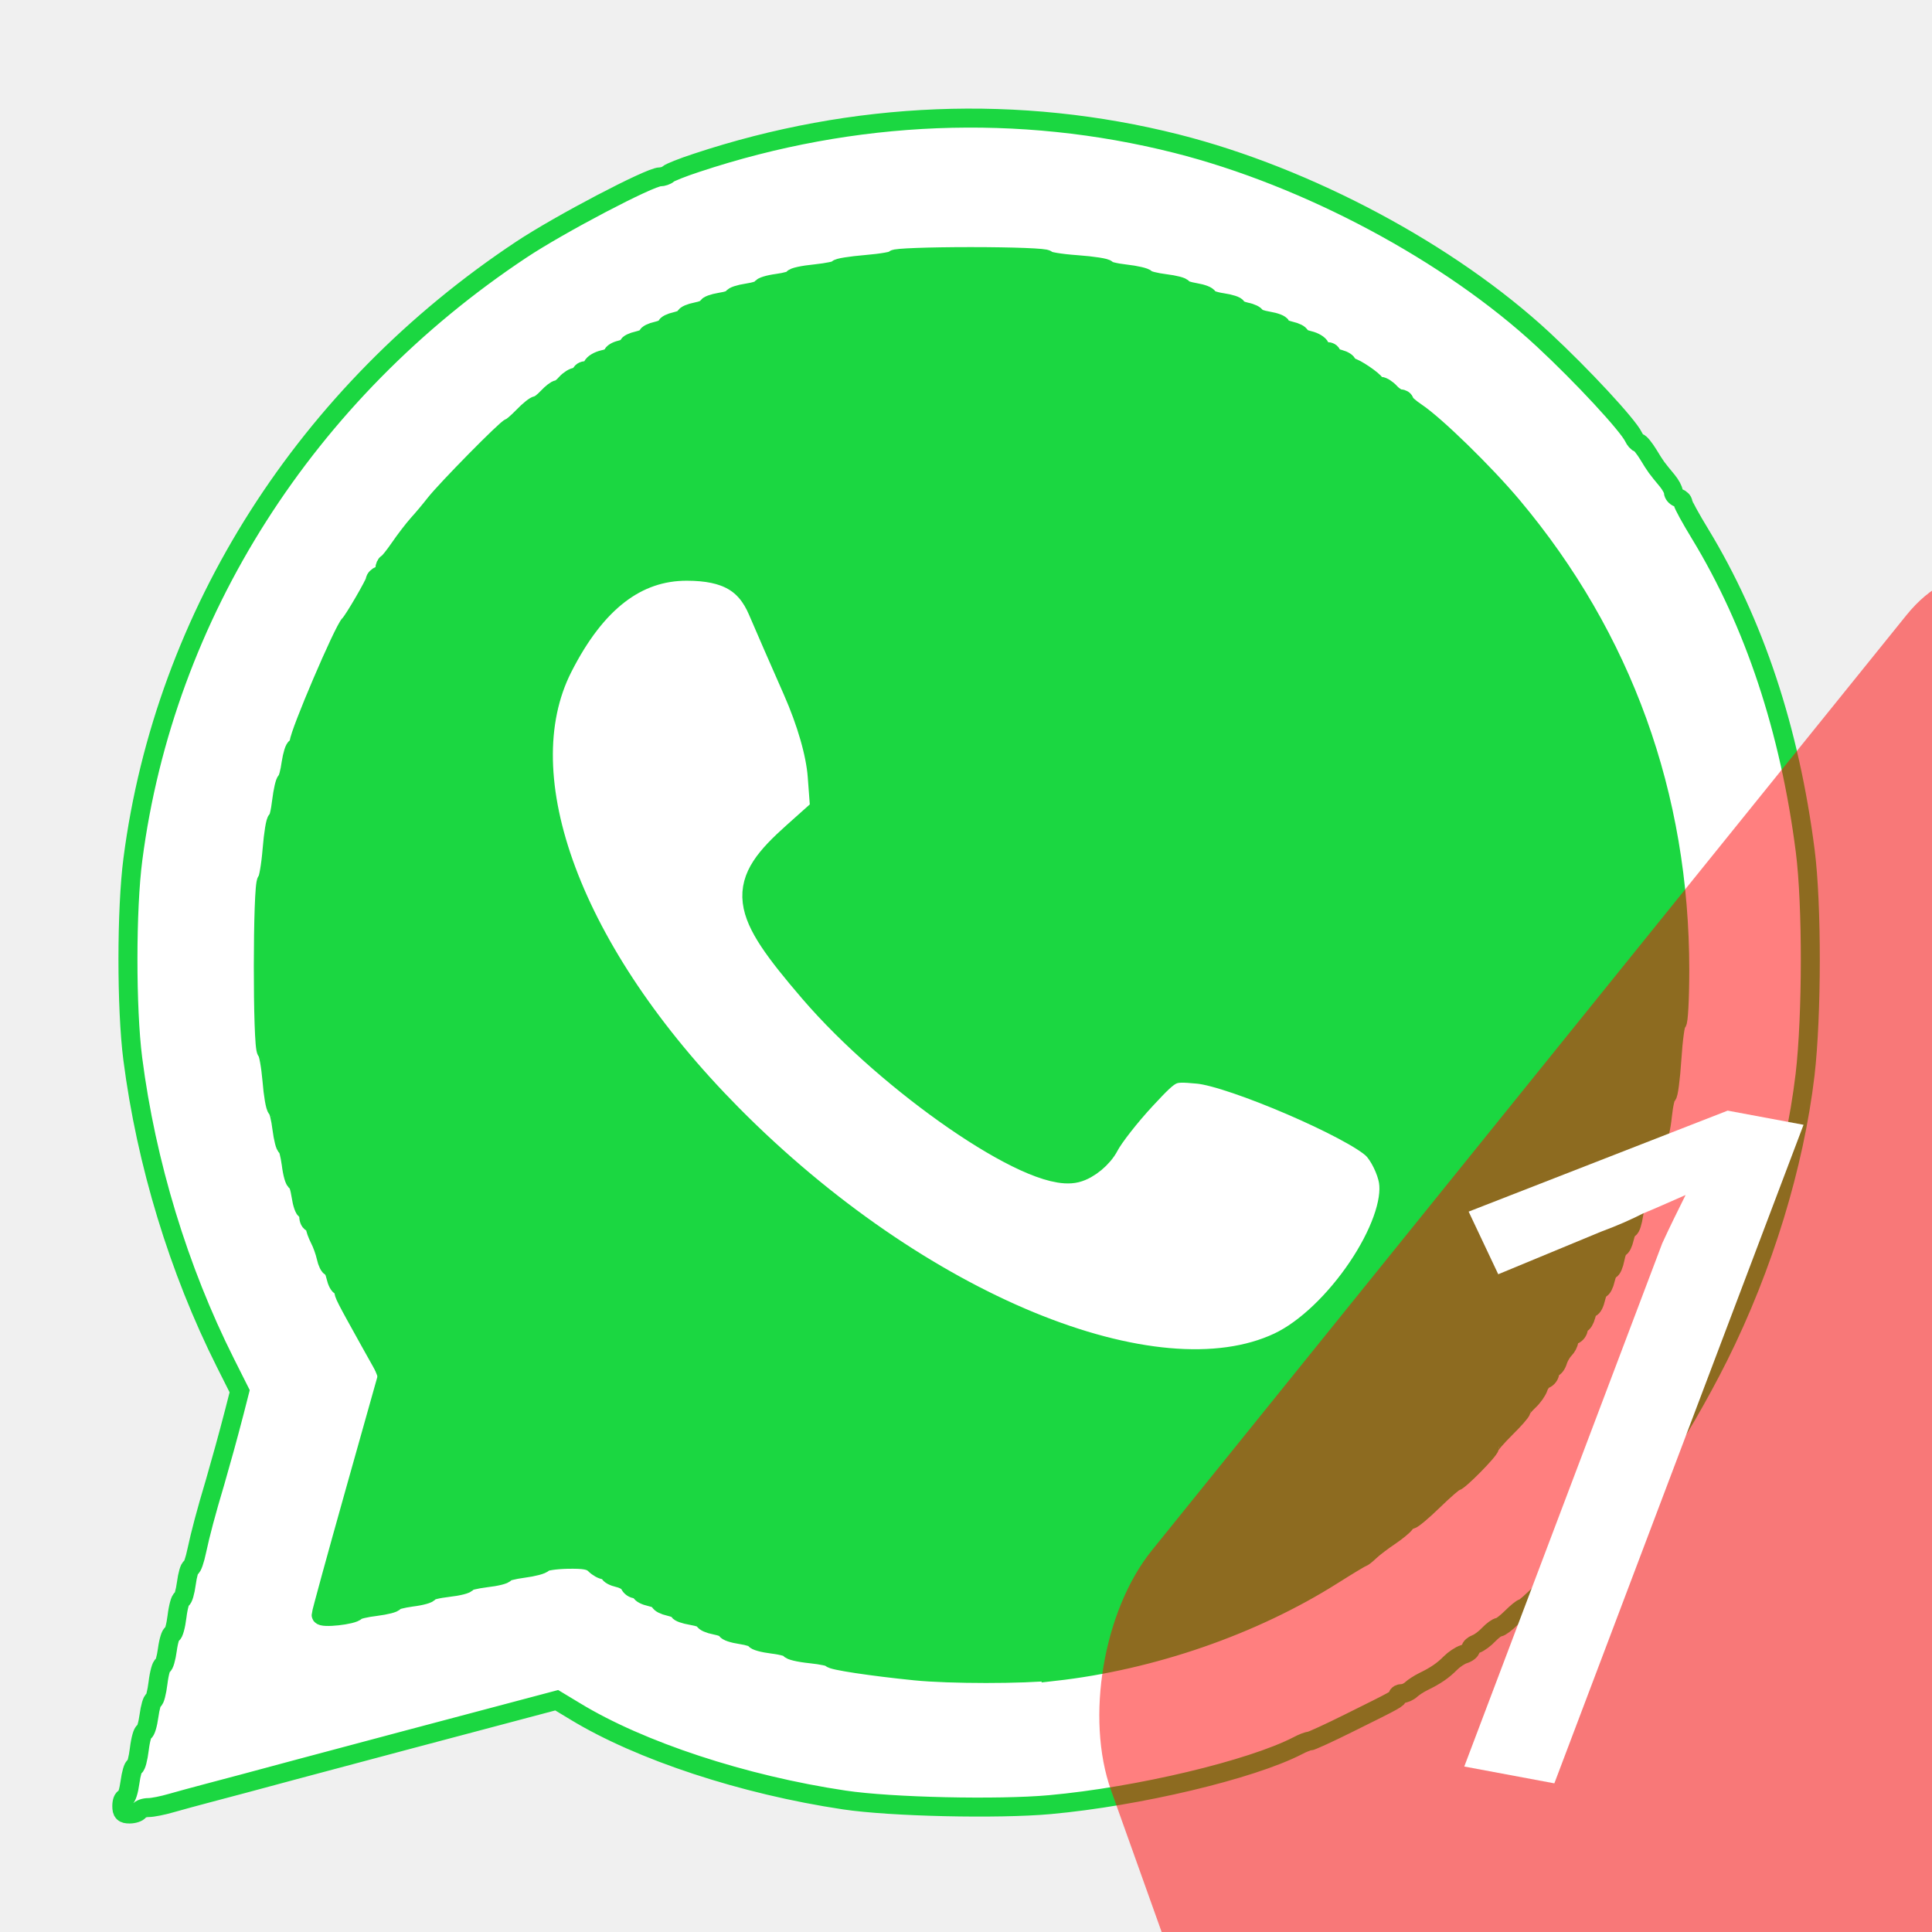
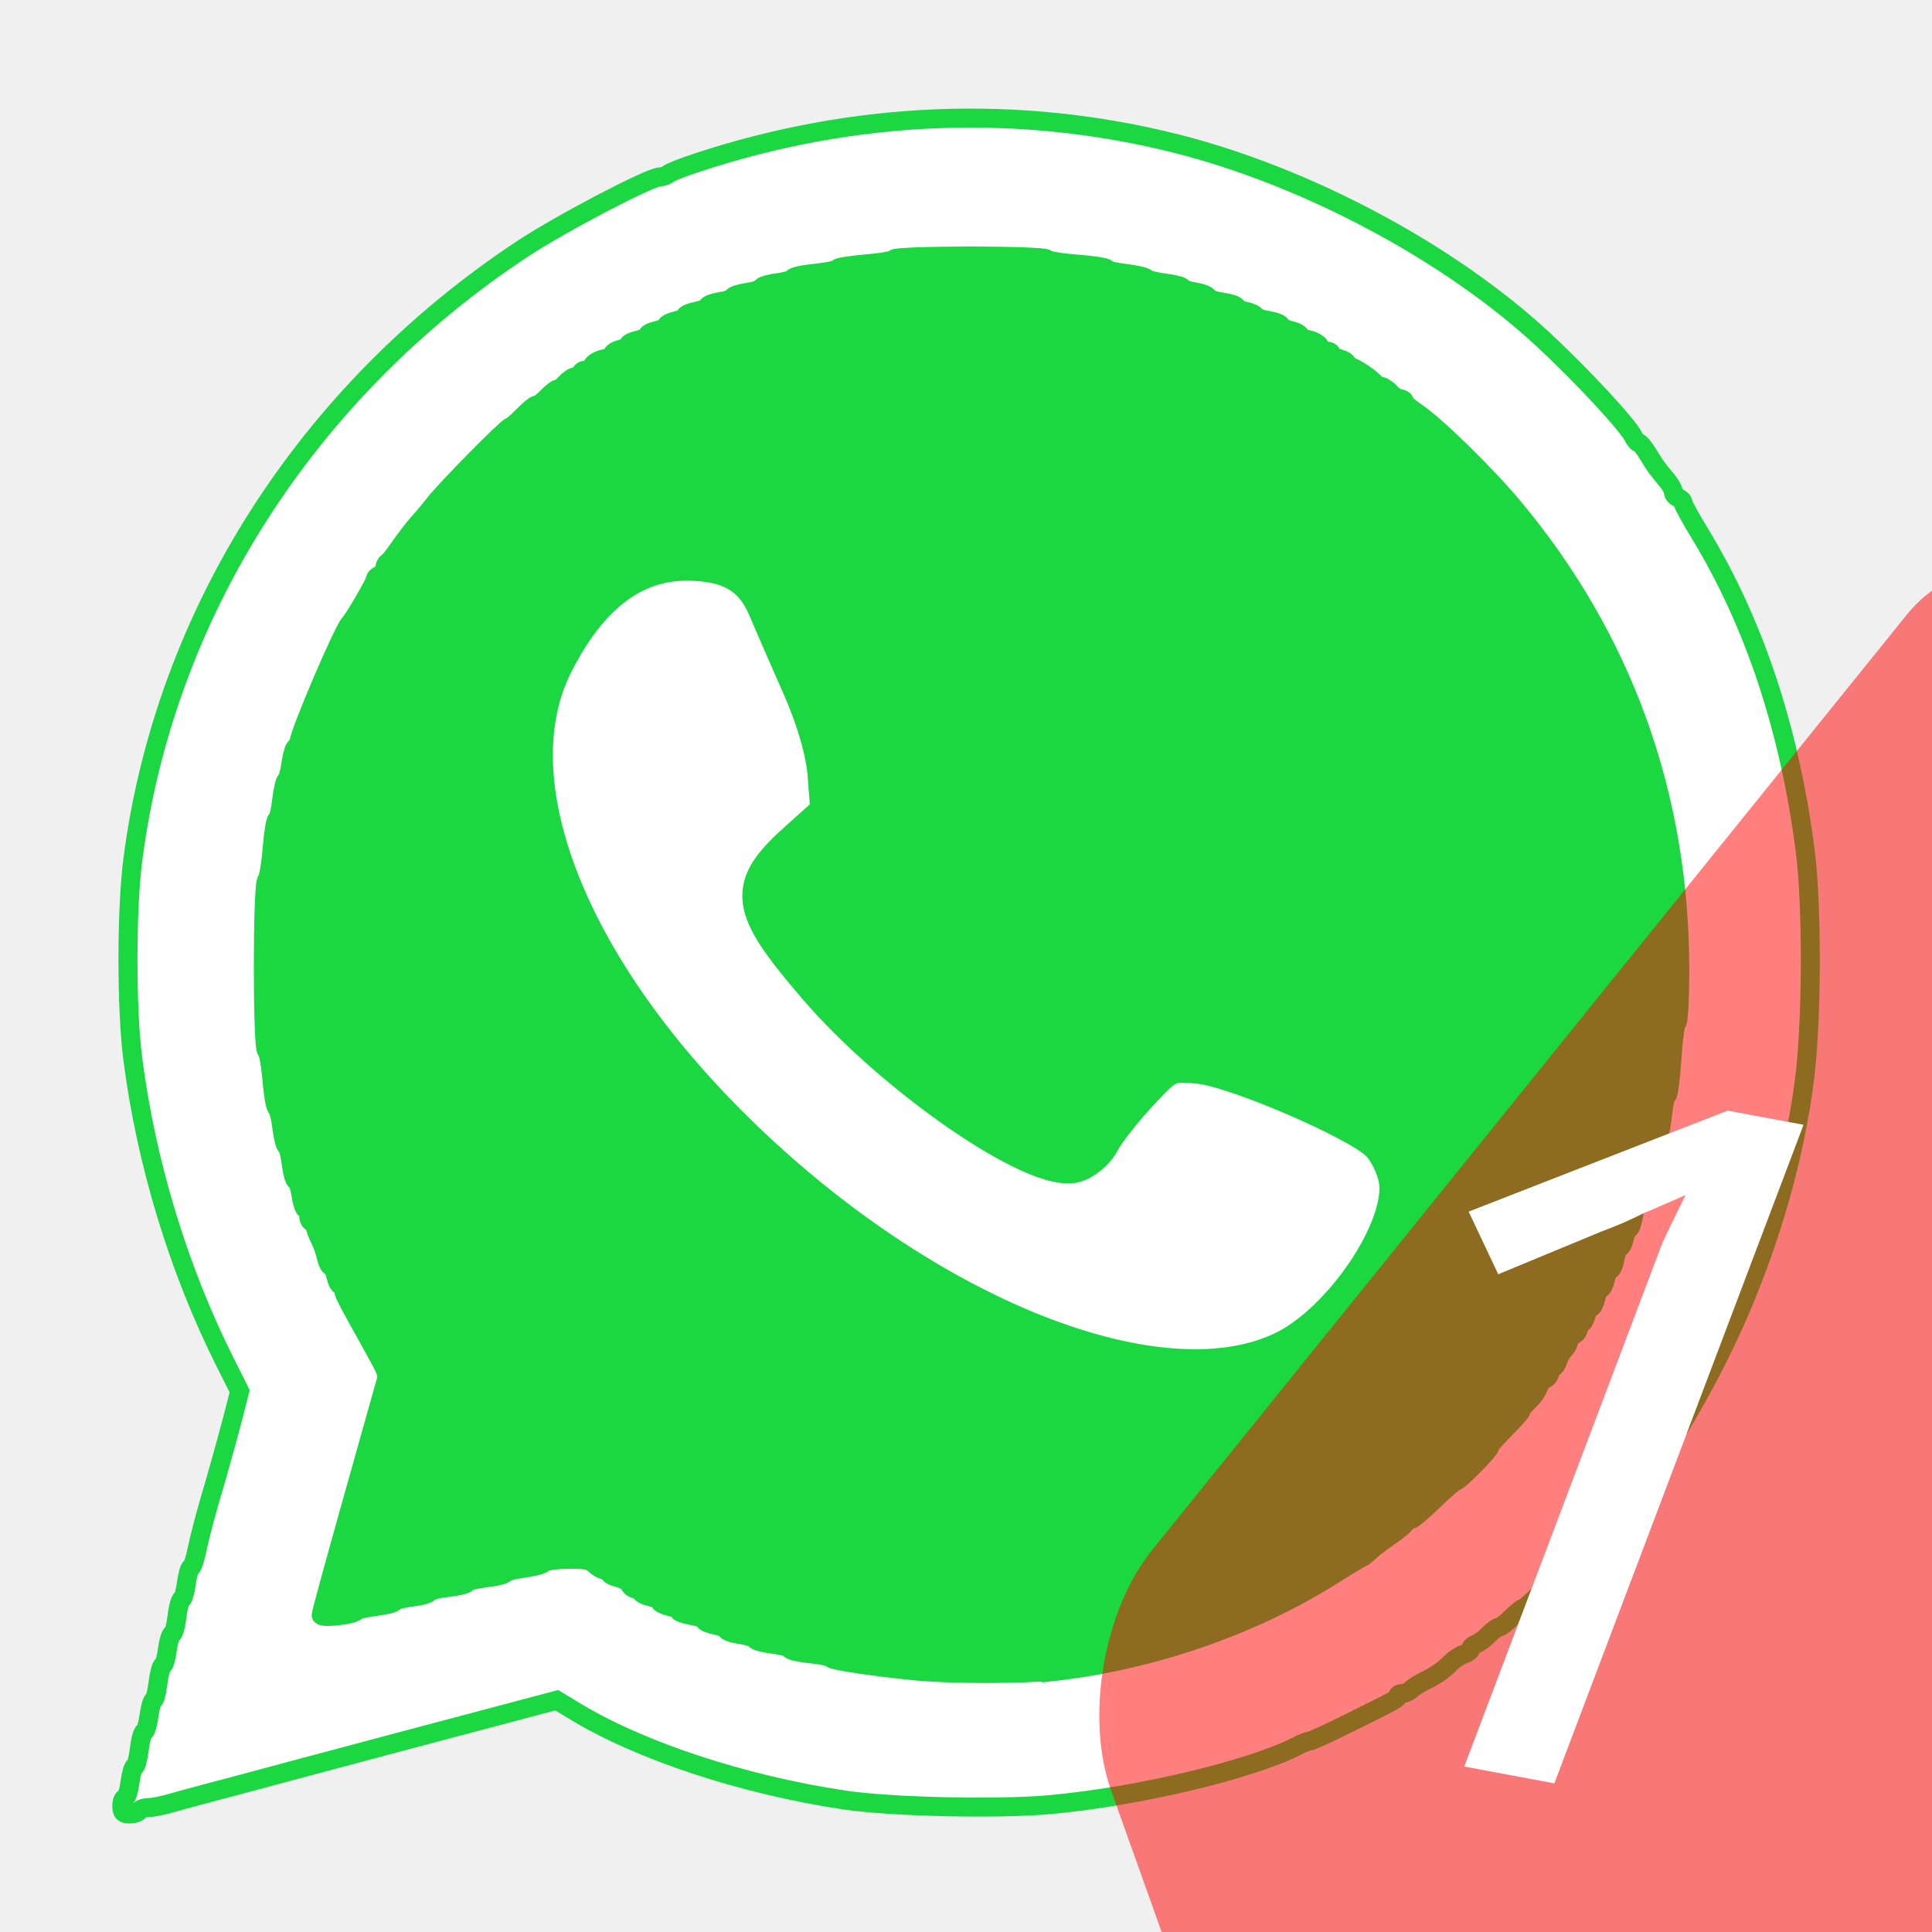
<svg xmlns="http://www.w3.org/2000/svg" width="50" height="50" viewBox="0 0 13.229 13.229" version="1.1" id="svg8">
  <defs id="defs2" />
-   <g id="layer1" transform="translate(0,-283.7708)" style="display:none">
-     <g id="g915" transform="translate(15.67267,-4.933699)">
-       <g transform="matrix(0.112597,0,0,0.112597,10.93659,296.2457)" id="g928">
-         <g id="g914">
-           <path id="path878" d="m -230.14,34.887 v -84.52 c -0.18,-5.348 1.663,-10.363 8.627,-10.74 l 86.985,-0.352 z" style="fill:#1c9958;fill-opacity:1;stroke:none;stroke-width:0.265px;stroke-linecap:butt;stroke-linejoin:miter;stroke-opacity:1" />
-           <path id="path899" d="m -230.139,34.894 69.601,-69.601 10.334,8.84 -70.224,70.099 c -6.269,0.487 -9.977,-4.417 -9.712,-9.338 z" style="fill:#fed83c;fill-opacity:1;stroke:none;stroke-width:0.265px;stroke-linecap:butt;stroke-linejoin:miter;stroke-opacity:1" />
-         </g>
-         <g id="g919" transform="translate(-15.70096,-54.87533)">
-           <path id="path878-0" d="M -109.314,3.529 V 88.049 c 0.179,5.348 -1.657,10.363 -8.593,10.74 l -86.645,0.352 z" style="fill:#ccccca;fill-opacity:1;stroke:none;stroke-width:0.264px;stroke-linecap:butt;stroke-linejoin:miter;stroke-opacity:1" />
-           <path id="path897" d="m -161.964,56.472 9.633,-9.633 43.028,42.655 c 0.077,5.794 -4.18,10.204 -9.676,9.59 z" style="fill:#efefef;fill-opacity:1;stroke:none;stroke-width:0.265px;stroke-linecap:butt;stroke-linejoin:miter;stroke-opacity:1" />
-           <path id="path901" d="m -118.933,99.141 -85.619,-0.112 42.633,-42.5 z" style="fill:#3f7bf2;fill-opacity:1;stroke:none;stroke-width:0.265px;stroke-linecap:butt;stroke-linejoin:miter;stroke-opacity:1" />
-         </g>
-       </g>
-       <path id="path946" d="m -11.415,291.386 0.531,-0.524 c -1.242,-1.059 -3.065,-0.213 -3.014,1.461 0.085,0.532 0.428,1.651 1.782,1.655 0.519,0.068 1.618,-0.217 1.725,-1.447 -0.004,-0.216 0.007,-0.476 0.003,-0.649 l -1.699,-10e-4 -0.002,0.684 0.952,-0.008 c -0.121,0.74 -1.355,1.093 -1.923,0.099 -0.514,-1.232 0.956,-1.982 1.646,-1.269 z" style="fill:#ffffff;stroke:none;stroke-width:0.03px;stroke-linecap:butt;stroke-linejoin:miter;stroke-opacity:1" />
-     </g>
-   </g>
-   <g id="layer2" style="display:none">
-     <g id="g869" transform="matrix(0.1854914,0,0,0.1420592,3.329249,10.45504)" style="fill:#ff0000;fill-opacity:1">
-       <g id="g864" style="fill:#ff0000;fill-opacity:1">
-         <circle style="opacity:1;fill:#ff0000;fill-opacity:1;stroke:none;stroke-width:1.587;stroke-miterlimit:4;stroke-dasharray:none;stroke-opacity:1" id="path847" cx="17.712" cy="-43.08" r="29.384" />
-       </g>
-       <path id="path853" d="M -4.731,-24.622 39.719,-23.812 C 28.77,-12.223 21.154,3.054 17.743,18.396 13.684,2.607 6.867,-12.393 -4.731,-24.622 Z" style="fill:#ff0000;fill-opacity:1;stroke:none;stroke-width:0.265px;stroke-linecap:butt;stroke-linejoin:miter;stroke-opacity:1" />
-     </g>
-     <ellipse style="opacity:1;fill:#ffffff;fill-opacity:1;stroke:none;stroke-width:0.248;stroke-miterlimit:4;stroke-dasharray:none;stroke-opacity:1" id="path845" cx="6.595" cy="4.367" rx="1.797" ry="1.486" />
-     <rect style="opacity:0.3;fill:#ffffff;fill-opacity:1;stroke:none;stroke-width:1.687;stroke-miterlimit:4;stroke-dasharray:none;stroke-opacity:1" id="rect860" width="6.615" height="13.229" x="6.615" y="4.691162e-07" />
-   </g>
  <g id="layer3" style="display:inline">
    <path style="fill:#ffffff;stroke:none;stroke-width:0.033px;stroke-linecap:butt;stroke-linejoin:miter;stroke-opacity:1" d="m 5.378,4.53 c 0.121,0.312 0.54,0.91 0.081,1.209 -0.252,0.185 -0.425,0.397 -0.092,0.782 0.529,0.672 1.083,1.101 1.595,1.353 0.213,0.109 0.444,0.29 0.644,-0.126 0.238,-0.236 0.328,-0.691 0.966,-0.337 0.483,0.258 1.305,0.305 0.874,1.135 -0.638,1.077 -1.342,0.815 -2.039,0.69 -1.082,-0.329 -3.152,-1.675 -3.699,-3.624 -0.124,-0.817 0.032,-0.913 0.219,-1.264 0.274,-0.392 0.453,-0.472 0.658,-0.473 0.46,-0.004 0.576,-0.043 0.793,0.656 z" id="path861" />
-     <path style="opacity:1;fill:#ffffff;fill-opacity:1;stroke:#1bd741;stroke-width:0.13;stroke-miterlimit:4;stroke-dasharray:none;stroke-opacity:1" d="m 0.834,12.366 c 0,-0.03 0.009,-0.054 0.021,-0.054 0.012,0 0.027,-0.049 0.035,-0.108 0.008,-0.06 0.022,-0.108 0.032,-0.108 0.01,0 0.024,-0.054 0.032,-0.119 0.008,-0.066 0.023,-0.119 0.033,-0.119 0.01,0 0.025,-0.049 0.033,-0.108 0.008,-0.06 0.022,-0.108 0.031,-0.108 0.009,0 0.023,-0.054 0.031,-0.119 0.008,-0.066 0.023,-0.119 0.032,-0.119 0.01,0 0.024,-0.049 0.032,-0.108 0.008,-0.06 0.023,-0.108 0.033,-0.108 0.01,0 0.025,-0.054 0.033,-0.119 0.008,-0.066 0.023,-0.119 0.032,-0.119 0.01,0 0.024,-0.049 0.032,-0.108 0.008,-0.06 0.022,-0.108 0.031,-0.108 0.009,0 0.027,-0.051 0.04,-0.114 0.025,-0.117 0.064,-0.265 0.126,-0.472 C 1.517,9.995 1.558,9.848 1.605,9.667 L 1.641,9.526 1.543,9.331 C 1.223,8.694 1.001,7.965 0.909,7.249 0.865,6.906 0.865,6.225 0.91,5.883 1.128,4.205 2.096,2.687 3.57,1.709 3.832,1.535 4.45,1.211 4.519,1.211 c 0.019,0 0.045,-0.009 0.056,-0.019 C 4.586,1.181 4.674,1.146 4.769,1.115 5.848,0.757 6.98,0.712 8.057,0.984 8.954,1.211 9.927,1.731 10.568,2.326 c 0.267,0.248 0.578,0.584 0.617,0.665 0.011,0.023 0.027,0.041 0.036,0.041 0.009,0 0.039,0.037 0.066,0.081 0.051,0.084 0.055,0.089 0.128,0.177 0.024,0.029 0.043,0.064 0.043,0.079 0,0.015 0.015,0.033 0.033,0.039 0.018,0.007 0.033,0.022 0.033,0.034 0,0.012 0.052,0.107 0.116,0.212 0.372,0.611 0.615,1.344 0.721,2.173 0.047,0.368 0.046,1.125 -0.001,1.531 -0.074,0.624 -0.285,1.315 -0.592,1.93 -0.129,0.259 -0.329,0.603 -0.357,0.614 -0.01,0.004 -0.018,0.016 -0.018,0.027 0,0.02 -0.144,0.217 -0.173,0.237 -0.009,0.006 -0.02,0.022 -0.024,0.035 -0.024,0.068 -0.727,0.811 -0.767,0.811 -0.008,0 -0.044,0.029 -0.08,0.065 -0.036,0.036 -0.075,0.065 -0.086,0.065 -0.012,0 -0.043,0.023 -0.069,0.05 -0.026,0.028 -0.065,0.057 -0.086,0.064 -0.021,0.008 -0.038,0.023 -0.038,0.035 0,0.011 -0.021,0.028 -0.047,0.036 -0.026,0.008 -0.067,0.036 -0.092,0.061 -0.049,0.05 -0.101,0.086 -0.186,0.127 -0.03,0.015 -0.067,0.039 -0.083,0.054 -0.016,0.015 -0.043,0.027 -0.06,0.027 -0.017,0 -0.031,0.007 -0.031,0.017 0,0.019 -0.003,0.021 -0.332,0.184 -0.138,0.069 -0.261,0.125 -0.272,0.125 -0.012,0 -0.049,0.014 -0.082,0.032 -0.319,0.164 -1.09,0.348 -1.697,0.403 -0.354,0.032 -1.087,0.016 -1.407,-0.032 C 5.091,12.222 4.383,11.989 3.938,11.718 L 3.812,11.642 2.794,11.912 C 2.235,12.061 1.728,12.196 1.668,12.213 c -0.06,0.016 -0.172,0.046 -0.249,0.066 -0.078,0.02 -0.188,0.051 -0.246,0.067 -0.058,0.017 -0.128,0.031 -0.156,0.031 -0.028,0 -0.056,0.01 -0.064,0.022 -0.007,0.012 -0.037,0.022 -0.066,0.022 -0.042,0 -0.053,-0.011 -0.053,-0.054 z M 7.219,11.445 c 0.667,-0.075 1.357,-0.313 1.905,-0.659 0.106,-0.067 0.196,-0.121 0.201,-0.121 0.005,0 0.03,-0.019 0.055,-0.043 0.025,-0.024 0.086,-0.07 0.135,-0.103 0.049,-0.033 0.096,-0.072 0.106,-0.087 0.01,-0.015 0.027,-0.027 0.039,-0.027 0.012,0 0.082,-0.059 0.155,-0.13 0.074,-0.072 0.141,-0.13 0.15,-0.13 0.023,0 0.235,-0.215 0.235,-0.238 0,-0.011 0.049,-0.067 0.108,-0.126 0.06,-0.059 0.108,-0.114 0.108,-0.123 0,-0.009 0.023,-0.038 0.052,-0.065 0.028,-0.026 0.058,-0.068 0.066,-0.093 0.008,-0.025 0.028,-0.05 0.046,-0.057 0.017,-0.007 0.032,-0.027 0.032,-0.045 0,-0.018 0.009,-0.033 0.02,-0.033 0.011,0 0.027,-0.021 0.035,-0.048 0.008,-0.026 0.029,-0.061 0.045,-0.077 0.016,-0.016 0.03,-0.043 0.03,-0.058 0,-0.016 0.015,-0.034 0.033,-0.041 0.018,-0.007 0.033,-0.027 0.033,-0.046 0,-0.018 0.009,-0.033 0.019,-0.033 0.011,0 0.025,-0.024 0.033,-0.054 0.007,-0.03 0.022,-0.054 0.033,-0.054 0.011,0 0.026,-0.029 0.034,-0.065 0.008,-0.036 0.022,-0.065 0.033,-0.065 0.01,0 0.025,-0.029 0.033,-0.065 0.008,-0.036 0.023,-0.065 0.033,-0.065 0.01,0 0.025,-0.034 0.033,-0.076 0.008,-0.042 0.022,-0.076 0.032,-0.076 0.01,0 0.024,-0.029 0.032,-0.065 0.008,-0.036 0.022,-0.065 0.032,-0.065 0.01,0 0.024,-0.044 0.032,-0.098 0.008,-0.054 0.023,-0.098 0.032,-0.098 0.01,0 0.024,-0.039 0.031,-0.087 0.008,-0.048 0.023,-0.087 0.033,-0.087 0.011,0 0.026,-0.059 0.034,-0.13 0.008,-0.072 0.023,-0.13 0.033,-0.13 0.01,0 0.025,-0.063 0.033,-0.141 0.008,-0.078 0.023,-0.141 0.032,-0.141 0.009,0 0.024,-0.112 0.033,-0.249 0.009,-0.137 0.024,-0.249 0.035,-0.249 0.01,0 0.019,-0.163 0.019,-0.361 0,-1.193 -0.39,-2.274 -1.146,-3.175 -0.188,-0.224 -0.527,-0.555 -0.659,-0.643 -0.045,-0.03 -0.081,-0.063 -0.081,-0.073 0,-0.01 -0.013,-0.019 -0.029,-0.019 -0.016,0 -0.047,-0.02 -0.068,-0.043 -0.022,-0.024 -0.052,-0.043 -0.067,-0.043 -0.015,0 -0.031,-0.007 -0.035,-0.016 -0.011,-0.025 -0.143,-0.114 -0.169,-0.114 -0.012,0 -0.023,-0.01 -0.023,-0.021 0,-0.012 -0.024,-0.027 -0.054,-0.035 -0.03,-0.007 -0.054,-0.022 -0.054,-0.033 0,-0.011 -0.015,-0.019 -0.033,-0.019 -0.018,0 -0.039,-0.014 -0.045,-0.031 -0.007,-0.017 -0.04,-0.037 -0.075,-0.045 -0.035,-0.008 -0.063,-0.022 -0.063,-0.032 0,-0.01 -0.029,-0.025 -0.065,-0.033 -0.036,-0.008 -0.065,-0.023 -0.065,-0.034 0,-0.011 -0.039,-0.026 -0.087,-0.034 -0.048,-0.008 -0.087,-0.022 -0.087,-0.031 0,-0.009 -0.029,-0.024 -0.065,-0.031 -0.036,-0.008 -0.065,-0.022 -0.065,-0.032 0,-0.01 -0.044,-0.024 -0.098,-0.032 -0.054,-0.008 -0.098,-0.024 -0.098,-0.035 0,-0.011 -0.039,-0.026 -0.087,-0.034 -0.048,-0.008 -0.087,-0.021 -0.087,-0.03 0,-0.009 -0.054,-0.023 -0.119,-0.031 -0.065,-0.008 -0.124,-0.023 -0.13,-0.033 -0.006,-0.01 -0.07,-0.025 -0.141,-0.033 -0.072,-0.008 -0.13,-0.023 -0.13,-0.032 0,-0.009 -0.093,-0.024 -0.206,-0.032 -0.113,-0.008 -0.206,-0.024 -0.206,-0.035 0,-0.011 -0.224,-0.02 -0.52,-0.02 -0.291,0 -0.52,0.009 -0.52,0.019 0,0.011 -0.088,0.026 -0.195,0.035 -0.107,0.009 -0.195,0.023 -0.195,0.032 0,0.009 -0.068,0.023 -0.152,0.032 -0.083,0.008 -0.152,0.023 -0.152,0.033 0,0.01 -0.049,0.024 -0.108,0.032 -0.06,0.008 -0.108,0.023 -0.108,0.033 0,0.01 -0.044,0.025 -0.098,0.033 -0.054,0.008 -0.098,0.023 -0.098,0.032 0,0.01 -0.039,0.024 -0.087,0.031 -0.048,0.008 -0.087,0.022 -0.087,0.033 0,0.01 -0.034,0.025 -0.076,0.033 -0.042,0.008 -0.076,0.023 -0.076,0.033 0,0.01 -0.029,0.025 -0.065,0.033 -0.036,0.008 -0.065,0.022 -0.065,0.033 0,0.01 -0.029,0.025 -0.065,0.033 -0.036,0.008 -0.065,0.022 -0.065,0.033 0,0.01 -0.029,0.025 -0.065,0.033 -0.036,0.008 -0.065,0.022 -0.065,0.032 0,0.01 -0.024,0.024 -0.054,0.031 -0.03,0.007 -0.054,0.022 -0.054,0.033 0,0.011 -0.028,0.026 -0.063,0.033 -0.035,0.008 -0.069,0.028 -0.075,0.045 -0.007,0.017 -0.027,0.031 -0.045,0.031 -0.018,0 -0.033,0.01 -0.033,0.022 0,0.012 -0.015,0.022 -0.033,0.022 -0.018,0 -0.049,0.02 -0.07,0.043 -0.02,0.024 -0.046,0.043 -0.057,0.043 -0.011,0 -0.042,0.024 -0.07,0.054 -0.028,0.03 -0.06,0.054 -0.072,0.054 -0.012,0 -0.055,0.034 -0.095,0.076 -0.041,0.042 -0.081,0.076 -0.089,0.076 -0.02,0 -0.44,0.426 -0.516,0.524 -0.031,0.04 -0.083,0.102 -0.115,0.137 -0.032,0.036 -0.088,0.109 -0.125,0.163 -0.037,0.054 -0.075,0.101 -0.084,0.105 -0.01,0.004 -0.018,0.021 -0.018,0.039 0,0.017 -0.015,0.037 -0.033,0.044 -0.018,0.007 -0.033,0.022 -0.033,0.034 0,0.02 -0.148,0.275 -0.174,0.299 -0.043,0.041 -0.347,0.753 -0.347,0.812 0,0.019 -0.009,0.034 -0.02,0.034 -0.011,0 -0.026,0.049 -0.035,0.108 -0.008,0.06 -0.023,0.113 -0.032,0.119 -0.01,0.006 -0.024,0.069 -0.033,0.141 -0.008,0.072 -0.023,0.13 -0.032,0.13 -0.009,0 -0.024,0.09 -0.033,0.201 -0.009,0.11 -0.026,0.207 -0.037,0.214 -0.03,0.019 -0.031,1.145 -0.001,1.165 0.012,0.008 0.028,0.097 0.037,0.198 0.008,0.101 0.023,0.189 0.034,0.195 0.01,0.006 0.026,0.068 0.034,0.136 0.009,0.069 0.023,0.125 0.032,0.125 0.009,0 0.023,0.054 0.032,0.119 0.008,0.066 0.023,0.119 0.034,0.119 0.01,0 0.025,0.044 0.033,0.098 0.008,0.054 0.023,0.098 0.034,0.098 0.011,0 0.019,0.02 0.019,0.043 0,0.024 0.01,0.043 0.022,0.043 0.012,0 0.022,0.012 0.022,0.027 6.52e-5,0.015 0.014,0.053 0.03,0.085 0.017,0.032 0.037,0.088 0.045,0.125 0.008,0.037 0.023,0.067 0.033,0.067 0.01,0 0.025,0.029 0.033,0.065 0.008,0.036 0.023,0.065 0.034,0.065 0.011,0 0.02,0.012 0.02,0.027 1.232e-4,0.03 0.008,0.045 0.182,0.358 L 2.657,9.408 2.428,10.222 c -0.126,0.448 -0.229,0.824 -0.229,0.836 0,0.025 0.221,7.02e-4 0.239,-0.026 0.006,-0.009 0.067,-0.024 0.136,-0.032 0.069,-0.009 0.125,-0.023 0.125,-0.032 0,-0.009 0.054,-0.023 0.119,-0.032 0.066,-0.008 0.119,-0.023 0.119,-0.033 0,-0.01 0.059,-0.025 0.13,-0.033 0.072,-0.008 0.13,-0.023 0.13,-0.033 0,-0.01 0.059,-0.024 0.13,-0.033 0.072,-0.008 0.13,-0.023 0.13,-0.032 0,-0.009 0.056,-0.024 0.125,-0.033 0.069,-0.009 0.131,-0.025 0.138,-0.037 0.007,-0.012 0.081,-0.023 0.164,-0.025 0.117,-0.002 0.159,0.005 0.189,0.035 0.021,0.021 0.052,0.038 0.069,0.038 0.017,0 0.031,0.009 0.031,0.02 0,0.011 0.028,0.026 0.063,0.034 0.035,0.008 0.069,0.028 0.075,0.045 0.007,0.017 0.027,0.031 0.045,0.031 0.018,0 0.033,0.009 0.033,0.02 0,0.011 0.029,0.026 0.065,0.034 0.036,0.008 0.065,0.022 0.065,0.033 0,0.01 0.029,0.025 0.065,0.033 0.036,0.008 0.065,0.022 0.065,0.031 0,0.009 0.039,0.023 0.087,0.031 0.048,0.008 0.087,0.022 0.087,0.033 0,0.01 0.034,0.025 0.076,0.033 0.042,0.008 0.076,0.022 0.076,0.032 0,0.01 0.044,0.025 0.098,0.033 0.054,0.008 0.098,0.023 0.098,0.032 0,0.01 0.054,0.025 0.119,0.033 0.066,0.008 0.119,0.023 0.119,0.033 0,0.01 0.063,0.025 0.141,0.033 0.078,0.008 0.141,0.022 0.141,0.03 0,0.015 0.276,0.057 0.575,0.087 0.237,0.024 0.739,0.024 0.954,3.2e-4 z" id="path863" />
+     <path style="opacity:1;fill:#ffffff;fill-opacity:1;stroke:#1bd741;stroke-width:0.13;stroke-miterlimit:4;stroke-dasharray:none;stroke-opacity:1" d="m 0.834,12.366 c 0,-0.03 0.009,-0.054 0.021,-0.054 0.012,0 0.027,-0.049 0.035,-0.108 0.008,-0.06 0.022,-0.108 0.032,-0.108 0.01,0 0.024,-0.054 0.032,-0.119 0.008,-0.066 0.023,-0.119 0.033,-0.119 0.01,0 0.025,-0.049 0.033,-0.108 0.008,-0.06 0.022,-0.108 0.031,-0.108 0.009,0 0.023,-0.054 0.031,-0.119 0.008,-0.066 0.023,-0.119 0.032,-0.119 0.01,0 0.024,-0.049 0.032,-0.108 0.008,-0.06 0.023,-0.108 0.033,-0.108 0.01,0 0.025,-0.054 0.033,-0.119 0.008,-0.066 0.023,-0.119 0.032,-0.119 0.01,0 0.024,-0.049 0.032,-0.108 0.008,-0.06 0.022,-0.108 0.031,-0.108 0.009,0 0.027,-0.051 0.04,-0.114 0.025,-0.117 0.064,-0.265 0.126,-0.472 C 1.517,9.995 1.558,9.848 1.605,9.667 L 1.641,9.526 1.543,9.331 C 1.223,8.694 1.001,7.965 0.909,7.249 0.865,6.906 0.865,6.225 0.91,5.883 1.128,4.205 2.096,2.687 3.57,1.709 3.832,1.535 4.45,1.211 4.519,1.211 c 0.019,0 0.045,-0.009 0.056,-0.019 C 4.586,1.181 4.674,1.146 4.769,1.115 5.848,0.757 6.98,0.712 8.057,0.984 8.954,1.211 9.927,1.731 10.568,2.326 c 0.267,0.248 0.578,0.584 0.617,0.665 0.011,0.023 0.027,0.041 0.036,0.041 0.009,0 0.039,0.037 0.066,0.081 0.051,0.084 0.055,0.089 0.128,0.177 0.024,0.029 0.043,0.064 0.043,0.079 0,0.015 0.015,0.033 0.033,0.039 0.018,0.007 0.033,0.022 0.033,0.034 0,0.012 0.052,0.107 0.116,0.212 0.372,0.611 0.615,1.344 0.721,2.173 0.047,0.368 0.046,1.125 -0.001,1.531 -0.074,0.624 -0.285,1.315 -0.592,1.93 -0.129,0.259 -0.329,0.603 -0.357,0.614 -0.01,0.004 -0.018,0.016 -0.018,0.027 0,0.02 -0.144,0.217 -0.173,0.237 -0.009,0.006 -0.02,0.022 -0.024,0.035 -0.024,0.068 -0.727,0.811 -0.767,0.811 -0.008,0 -0.044,0.029 -0.08,0.065 -0.036,0.036 -0.075,0.065 -0.086,0.065 -0.012,0 -0.043,0.023 -0.069,0.05 -0.026,0.028 -0.065,0.057 -0.086,0.064 -0.021,0.008 -0.038,0.023 -0.038,0.035 0,0.011 -0.021,0.028 -0.047,0.036 -0.026,0.008 -0.067,0.036 -0.092,0.061 -0.049,0.05 -0.101,0.086 -0.186,0.127 -0.03,0.015 -0.067,0.039 -0.083,0.054 -0.016,0.015 -0.043,0.027 -0.06,0.027 -0.017,0 -0.031,0.007 -0.031,0.017 0,0.019 -0.003,0.021 -0.332,0.184 -0.138,0.069 -0.261,0.125 -0.272,0.125 -0.012,0 -0.049,0.014 -0.082,0.032 -0.319,0.164 -1.09,0.348 -1.697,0.403 -0.354,0.032 -1.087,0.016 -1.407,-0.032 C 5.091,12.222 4.383,11.989 3.938,11.718 L 3.812,11.642 2.794,11.912 C 2.235,12.061 1.728,12.196 1.668,12.213 c -0.06,0.016 -0.172,0.046 -0.249,0.066 -0.078,0.02 -0.188,0.051 -0.246,0.067 -0.058,0.017 -0.128,0.031 -0.156,0.031 -0.028,0 -0.056,0.01 -0.064,0.022 -0.007,0.012 -0.037,0.022 -0.066,0.022 -0.042,0 -0.053,-0.011 -0.053,-0.054 z M 7.219,11.445 c 0.667,-0.075 1.357,-0.313 1.905,-0.659 0.106,-0.067 0.196,-0.121 0.201,-0.121 0.005,0 0.03,-0.019 0.055,-0.043 0.025,-0.024 0.086,-0.07 0.135,-0.103 0.049,-0.033 0.096,-0.072 0.106,-0.087 0.01,-0.015 0.027,-0.027 0.039,-0.027 0.012,0 0.082,-0.059 0.155,-0.13 0.074,-0.072 0.141,-0.13 0.15,-0.13 0.023,0 0.235,-0.215 0.235,-0.238 0,-0.011 0.049,-0.067 0.108,-0.126 0.06,-0.059 0.108,-0.114 0.108,-0.123 0,-0.009 0.023,-0.038 0.052,-0.065 0.028,-0.026 0.058,-0.068 0.066,-0.093 0.008,-0.025 0.028,-0.05 0.046,-0.057 0.017,-0.007 0.032,-0.027 0.032,-0.045 0,-0.018 0.009,-0.033 0.02,-0.033 0.011,0 0.027,-0.021 0.035,-0.048 0.008,-0.026 0.029,-0.061 0.045,-0.077 0.016,-0.016 0.03,-0.043 0.03,-0.058 0,-0.016 0.015,-0.034 0.033,-0.041 0.018,-0.007 0.033,-0.027 0.033,-0.046 0,-0.018 0.009,-0.033 0.019,-0.033 0.011,0 0.025,-0.024 0.033,-0.054 0.007,-0.03 0.022,-0.054 0.033,-0.054 0.011,0 0.026,-0.029 0.034,-0.065 0.008,-0.036 0.022,-0.065 0.033,-0.065 0.01,0 0.025,-0.029 0.033,-0.065 0.008,-0.036 0.023,-0.065 0.033,-0.065 0.01,0 0.025,-0.034 0.033,-0.076 0.008,-0.042 0.022,-0.076 0.032,-0.076 0.01,0 0.024,-0.029 0.032,-0.065 0.008,-0.036 0.022,-0.065 0.032,-0.065 0.01,0 0.024,-0.044 0.032,-0.098 0.008,-0.054 0.023,-0.098 0.032,-0.098 0.01,0 0.024,-0.039 0.031,-0.087 0.008,-0.048 0.023,-0.087 0.033,-0.087 0.011,0 0.026,-0.059 0.034,-0.13 0.008,-0.072 0.023,-0.13 0.033,-0.13 0.01,0 0.025,-0.063 0.033,-0.141 0.008,-0.078 0.023,-0.141 0.032,-0.141 0.009,0 0.024,-0.112 0.033,-0.249 0.009,-0.137 0.024,-0.249 0.035,-0.249 0.01,0 0.019,-0.163 0.019,-0.361 0,-1.193 -0.39,-2.274 -1.146,-3.175 -0.188,-0.224 -0.527,-0.555 -0.659,-0.643 -0.045,-0.03 -0.081,-0.063 -0.081,-0.073 0,-0.01 -0.013,-0.019 -0.029,-0.019 -0.016,0 -0.047,-0.02 -0.068,-0.043 -0.022,-0.024 -0.052,-0.043 -0.067,-0.043 -0.015,0 -0.031,-0.007 -0.035,-0.016 C 9.405,2.601 9.273,2.512 9.247,2.512 c -0.012,0 -0.023,-0.01 -0.023,-0.021 0,-0.012 -0.024,-0.027 -0.054,-0.035 -0.03,-0.007 -0.054,-0.022 -0.054,-0.033 0,-0.011 -0.015,-0.019 -0.033,-0.019 -0.018,0 -0.039,-0.014 -0.045,-0.031 C 9.031,2.355 8.997,2.335 8.963,2.327 8.928,2.32 8.899,2.305 8.899,2.295 c 0,-0.01 -0.029,-0.025 -0.065,-0.033 -0.036,-0.008 -0.065,-0.023 -0.065,-0.034 0,-0.011 -0.039,-0.026 -0.087,-0.034 -0.048,-0.008 -0.087,-0.022 -0.087,-0.031 0,-0.009 -0.029,-0.024 -0.065,-0.031 -0.036,-0.008 -0.065,-0.022 -0.065,-0.032 0,-0.01 -0.044,-0.024 -0.098,-0.032 -0.054,-0.008 -0.098,-0.024 -0.098,-0.035 0,-0.011 -0.039,-0.026 -0.087,-0.034 -0.048,-0.008 -0.087,-0.021 -0.087,-0.03 0,-0.009 -0.054,-0.023 -0.119,-0.031 C 7.913,1.93 7.854,1.915 7.848,1.905 7.842,1.895 7.778,1.881 7.707,1.872 7.635,1.864 7.577,1.85 7.577,1.84 7.577,1.831 7.484,1.816 7.371,1.808 7.258,1.799 7.165,1.783 7.165,1.773 c 0,-0.011 -0.224,-0.02 -0.52,-0.02 -0.291,0 -0.52,0.009 -0.52,0.019 0,0.011 -0.088,0.026 -0.195,0.035 -0.107,0.009 -0.195,0.023 -0.195,0.032 0,0.009 -0.068,0.023 -0.152,0.032 -0.083,0.008 -0.152,0.023 -0.152,0.033 0,0.01 -0.049,0.024 -0.108,0.032 -0.06,0.008 -0.108,0.023 -0.108,0.033 0,0.01 -0.044,0.025 -0.098,0.033 -0.054,0.008 -0.098,0.023 -0.098,0.032 0,0.01 -0.039,0.024 -0.087,0.031 -0.048,0.008 -0.087,0.022 -0.087,0.033 0,0.01 -0.034,0.025 -0.076,0.033 -0.042,0.008 -0.076,0.023 -0.076,0.033 0,0.01 -0.029,0.025 -0.065,0.033 -0.036,0.008 -0.065,0.022 -0.065,0.033 0,0.01 -0.029,0.025 -0.065,0.033 -0.036,0.008 -0.065,0.022 -0.065,0.033 0,0.01 -0.029,0.025 -0.065,0.033 -0.036,0.008 -0.065,0.022 -0.065,0.032 0,0.01 -0.024,0.024 -0.054,0.031 -0.03,0.007 -0.054,0.022 -0.054,0.033 0,0.011 -0.028,0.026 -0.063,0.033 -0.035,0.008 -0.069,0.028 -0.075,0.045 -0.007,0.017 -0.027,0.031 -0.045,0.031 -0.018,0 -0.033,0.01 -0.033,0.022 0,0.012 -0.015,0.022 -0.033,0.022 -0.018,0 -0.049,0.02 -0.07,0.043 -0.02,0.024 -0.046,0.043 -0.057,0.043 -0.011,0 -0.042,0.024 -0.07,0.054 -0.028,0.03 -0.06,0.054 -0.072,0.054 -0.012,0 -0.055,0.034 -0.095,0.076 -0.041,0.042 -0.081,0.076 -0.089,0.076 -0.02,0 -0.44,0.426 -0.516,0.524 -0.031,0.04 -0.083,0.102 -0.115,0.137 -0.032,0.036 -0.088,0.109 -0.125,0.163 -0.037,0.054 -0.075,0.101 -0.084,0.105 -0.01,0.004 -0.018,0.021 -0.018,0.039 0,0.017 -0.015,0.037 -0.033,0.044 -0.018,0.007 -0.033,0.022 -0.033,0.034 0,0.02 -0.148,0.275 -0.174,0.299 -0.043,0.041 -0.347,0.753 -0.347,0.812 0,0.019 -0.009,0.034 -0.02,0.034 -0.011,0 -0.026,0.049 -0.035,0.108 -0.008,0.06 -0.023,0.113 -0.032,0.119 -0.01,0.006 -0.024,0.069 -0.033,0.141 -0.008,0.072 -0.023,0.13 -0.032,0.13 -0.009,0 -0.024,0.09 -0.033,0.201 -0.009,0.11 -0.026,0.207 -0.037,0.214 -0.03,0.019 -0.031,1.145 -0.001,1.165 0.012,0.008 0.028,0.097 0.037,0.198 0.008,0.101 0.023,0.189 0.034,0.195 0.01,0.006 0.026,0.068 0.034,0.136 0.009,0.069 0.023,0.125 0.032,0.125 0.009,0 0.023,0.054 0.032,0.119 0.008,0.066 0.023,0.119 0.034,0.119 0.01,0 0.025,0.044 0.033,0.098 0.008,0.054 0.023,0.098 0.034,0.098 0.011,0 0.019,0.02 0.019,0.043 0,0.024 0.01,0.043 0.022,0.043 0.012,0 0.022,0.012 0.022,0.027 6.52e-5,0.015 0.014,0.053 0.03,0.085 0.017,0.032 0.037,0.088 0.045,0.125 0.008,0.037 0.023,0.067 0.033,0.067 0.01,0 0.025,0.029 0.033,0.065 0.008,0.036 0.023,0.065 0.034,0.065 0.011,0 0.02,0.012 0.02,0.027 1.232e-4,0.03 0.008,0.045 0.182,0.358 L 2.657,9.408 2.428,10.222 c -0.126,0.448 -0.229,0.824 -0.229,0.836 0,0.025 0.221,7.02e-4 0.239,-0.026 0.006,-0.009 0.067,-0.024 0.136,-0.032 0.069,-0.009 0.125,-0.023 0.125,-0.032 0,-0.009 0.054,-0.023 0.119,-0.032 0.066,-0.008 0.119,-0.023 0.119,-0.033 0,-0.01 0.059,-0.025 0.13,-0.033 0.072,-0.008 0.13,-0.023 0.13,-0.033 0,-0.01 0.059,-0.024 0.13,-0.033 0.072,-0.008 0.13,-0.023 0.13,-0.032 0,-0.009 0.056,-0.024 0.125,-0.033 0.069,-0.009 0.131,-0.025 0.138,-0.037 0.007,-0.012 0.081,-0.023 0.164,-0.025 0.117,-0.002 0.159,0.005 0.189,0.035 0.021,0.021 0.052,0.038 0.069,0.038 0.017,0 0.031,0.009 0.031,0.02 0,0.011 0.028,0.026 0.063,0.034 0.035,0.008 0.069,0.028 0.075,0.045 0.007,0.017 0.027,0.031 0.045,0.031 0.018,0 0.033,0.009 0.033,0.02 0,0.011 0.029,0.026 0.065,0.034 0.036,0.008 0.065,0.022 0.065,0.033 0,0.01 0.029,0.025 0.065,0.033 0.036,0.008 0.065,0.022 0.065,0.031 0,0.009 0.039,0.023 0.087,0.031 0.048,0.008 0.087,0.022 0.087,0.033 0,0.01 0.034,0.025 0.076,0.033 0.042,0.008 0.076,0.022 0.076,0.032 0,0.01 0.044,0.025 0.098,0.033 0.054,0.008 0.098,0.023 0.098,0.032 0,0.01 0.054,0.025 0.119,0.033 0.066,0.008 0.119,0.023 0.119,0.033 0,0.01 0.063,0.025 0.141,0.033 0.078,0.008 0.141,0.022 0.141,0.03 0,0.015 0.276,0.057 0.575,0.087 0.237,0.024 0.739,0.024 0.954,3.2e-4 z" id="path863" />
    <path style="opacity:1;fill:#1bd741;fill-opacity:1;stroke:#1bd741;stroke-width:0.998;stroke-miterlimit:4;stroke-dasharray:none;stroke-opacity:1" d="m 22.597,42.811 c -2.218,-0.359 -4.131,-0.992 -5.823,-1.927 -1.896,-1.047 -1.573,-1.014 -4.028,-0.419 -1.216,0.294 -2.323,0.58 -2.46,0.635 -0.137,0.055 -0.357,0.122 -0.489,0.148 -0.132,0.026 -0.413,0.091 -0.624,0.144 -0.211,0.053 -0.384,0.031 -0.384,-0.048 0,-0.08 0.336,-1.335 0.747,-2.79 0.411,-1.455 0.748,-2.768 0.749,-2.918 8.16e-4,-0.15 -0.331,-0.899 -0.737,-1.664 C 7.838,30.754 7.131,28.152 7.126,25.066 7.122,21.969 7.911,18.9 9.406,16.194 10.162,14.827 10.977,13.785 12.557,12.169 18.443,6.149 28.098,5.237 35.202,10.029 c 2.409,1.625 4.724,4.235 5.985,6.747 2.457,4.894 2.552,10.87 0.25,15.751 -1.262,2.675 -2.797,4.633 -5.08,6.478 -1.871,1.512 -4.573,2.919 -6.69,3.484 -1.504,0.401 -5.47,0.583 -7.071,0.323 z m 10.592,-7.847 c 1.539,-0.723 3.195,-3.175 2.992,-4.427 -0.054,-0.33 -0.268,-0.769 -0.477,-0.976 -0.563,-0.558 -3.741,-1.926 -4.678,-2.013 -0.783,-0.073 -0.824,-0.054 -1.556,0.732 -0.413,0.444 -0.858,1.012 -0.987,1.262 -0.13,0.251 -0.436,0.506 -0.684,0.568 -1.016,0.255 -4.646,-2.245 -6.654,-4.583 -1.799,-2.094 -1.854,-2.552 -0.459,-3.798 l 0.787,-0.703 -0.072,-0.961 C 21.355,19.457 21.114,18.618 20.742,17.774 20.419,17.042 20.014,16.115 19.843,15.713 c -0.355,-0.832 -0.97,-1.183 -2.071,-1.183 -1.405,0 -2.54,0.873 -3.435,2.642 -1.495,2.955 0.248,7.621 4.425,11.842 4.885,4.936 11.116,7.506 14.427,5.95 z" id="path866" transform="scale(0.2645833)" />
    <rect style="opacity:0.5;fill:#ff0000;fill-opacity:1;stroke:none;stroke-width:1.324;stroke-miterlimit:4;stroke-dasharray:none;stroke-opacity:1" id="rect870" width="10.138" height="6.829" x="-13.703" y="15.009" transform="matrix(-0.627938,0.7782633,0.3363334,0.941743,0,0)" ry="0.956" />
-     <text xml:space="preserve" style="font-style:normal;font-variant:normal;font-weight:normal;font-stretch:normal;font-size:7.01px;line-height:1.25;font-family:'Sitka Small';-inkscape-font-specification:'Sitka Small';letter-spacing:0px;word-spacing:0px;fill:#ffffff;fill-opacity:1;stroke:none;stroke-width:0.175;" x="11.237" y="10.623" id="text956" transform="matrix(1.038882,0.1940019,-0.3401792,0.8990474,0,0)">
-       <tspan id="tspan954" x="11.237" y="10.623" style="font-style:normal;font-variant:normal;font-weight:normal;font-stretch:normal;font-family:'Sitka Small';-inkscape-font-specification:'Sitka Small';fill:#ffffff;stroke-width:0.175;">1</tspan>
+     <text xml:space="preserve" style="font-style:normal;font-variant:normal;font-weight:normal;font-stretch:normal;font-size:7.01px;line-height:1.25;font-family:'Sitka Small';-inkscape-font-specification:'Sitka Small';letter-spacing:0px;word-spacing:0px;fill:#ffffff;fill-opacity:1;stroke:none;stroke-width:0.175" x="11.237" y="10.623" id="text956" transform="matrix(1.038882,0.1940019,-0.3401792,0.8990474,0,0)">
+       <tspan id="tspan954" x="11.237" y="10.623" style="font-style:normal;font-variant:normal;font-weight:normal;font-stretch:normal;font-family:'Sitka Small';-inkscape-font-specification:'Sitka Small';fill:#ffffff;stroke-width:0.175">1</tspan>
    </text>
  </g>
-   <g id="layer4" style="display:none">
-     <g id="g952" transform="matrix(0.08333333,0,0,0.08333333,-11.44542,20.77779)">
-       <g transform="matrix(1.001735,0,0,0.9973021,-0.2382337,-0.2443824)" id="g947">
-         <rect style="opacity:1;fill:#1a73ec;fill-opacity:1;stroke:none;stroke-width:1.567;stroke-miterlimit:4;stroke-dasharray:none;stroke-opacity:1" id="rect943" width="158.475" height="159.179" x="137.345" y="-249.763" />
-         <path style="opacity:1;fill:#ffffff;fill-opacity:1;stroke:none;stroke-width:1.494;stroke-miterlimit:4;stroke-dasharray:none;stroke-opacity:1" d="m 224.902,-133.381 v -28.264 h -7.969 -7.969 l -5e-5,-12.513 -4e-5,-12.513 8.031,0.087 8.031,0.087 0.008,-11.666 0.008,-11.666 0.681,-2.739 c 0.807,-3.245 2.34,-7.021 3.546,-8.732 0.476,-0.676 1.134,-1.629 1.462,-2.119 0.919,-1.372 5.023,-5.097 7.272,-6.6 2.582,-1.725 5.778,-3.222 8.244,-3.86 2.899,-0.75 6.356,-0.978 17.814,-1.173 l 10.397,-0.177 -2.4e-4,12.477 -2.5e-4,12.477 -1.905,0.161 c -1.048,0.089 -5.197,0.161 -9.22,0.161 -8.337,0 -9.295,0.166 -11.093,1.921 -1.839,1.796 -2.053,2.581 -2.125,7.79 -0.035,2.534 -0.091,6.596 -0.125,9.027 l -0.061,4.42 12.264,-1.3e-4 12.264,-1.2e-4 v 12.575 12.575 h -12.202 -12.202 v 28.264 28.264 h -12.575 -12.575 z" id="path941" />
-       </g>
-     </g>
-   </g>
</svg>
